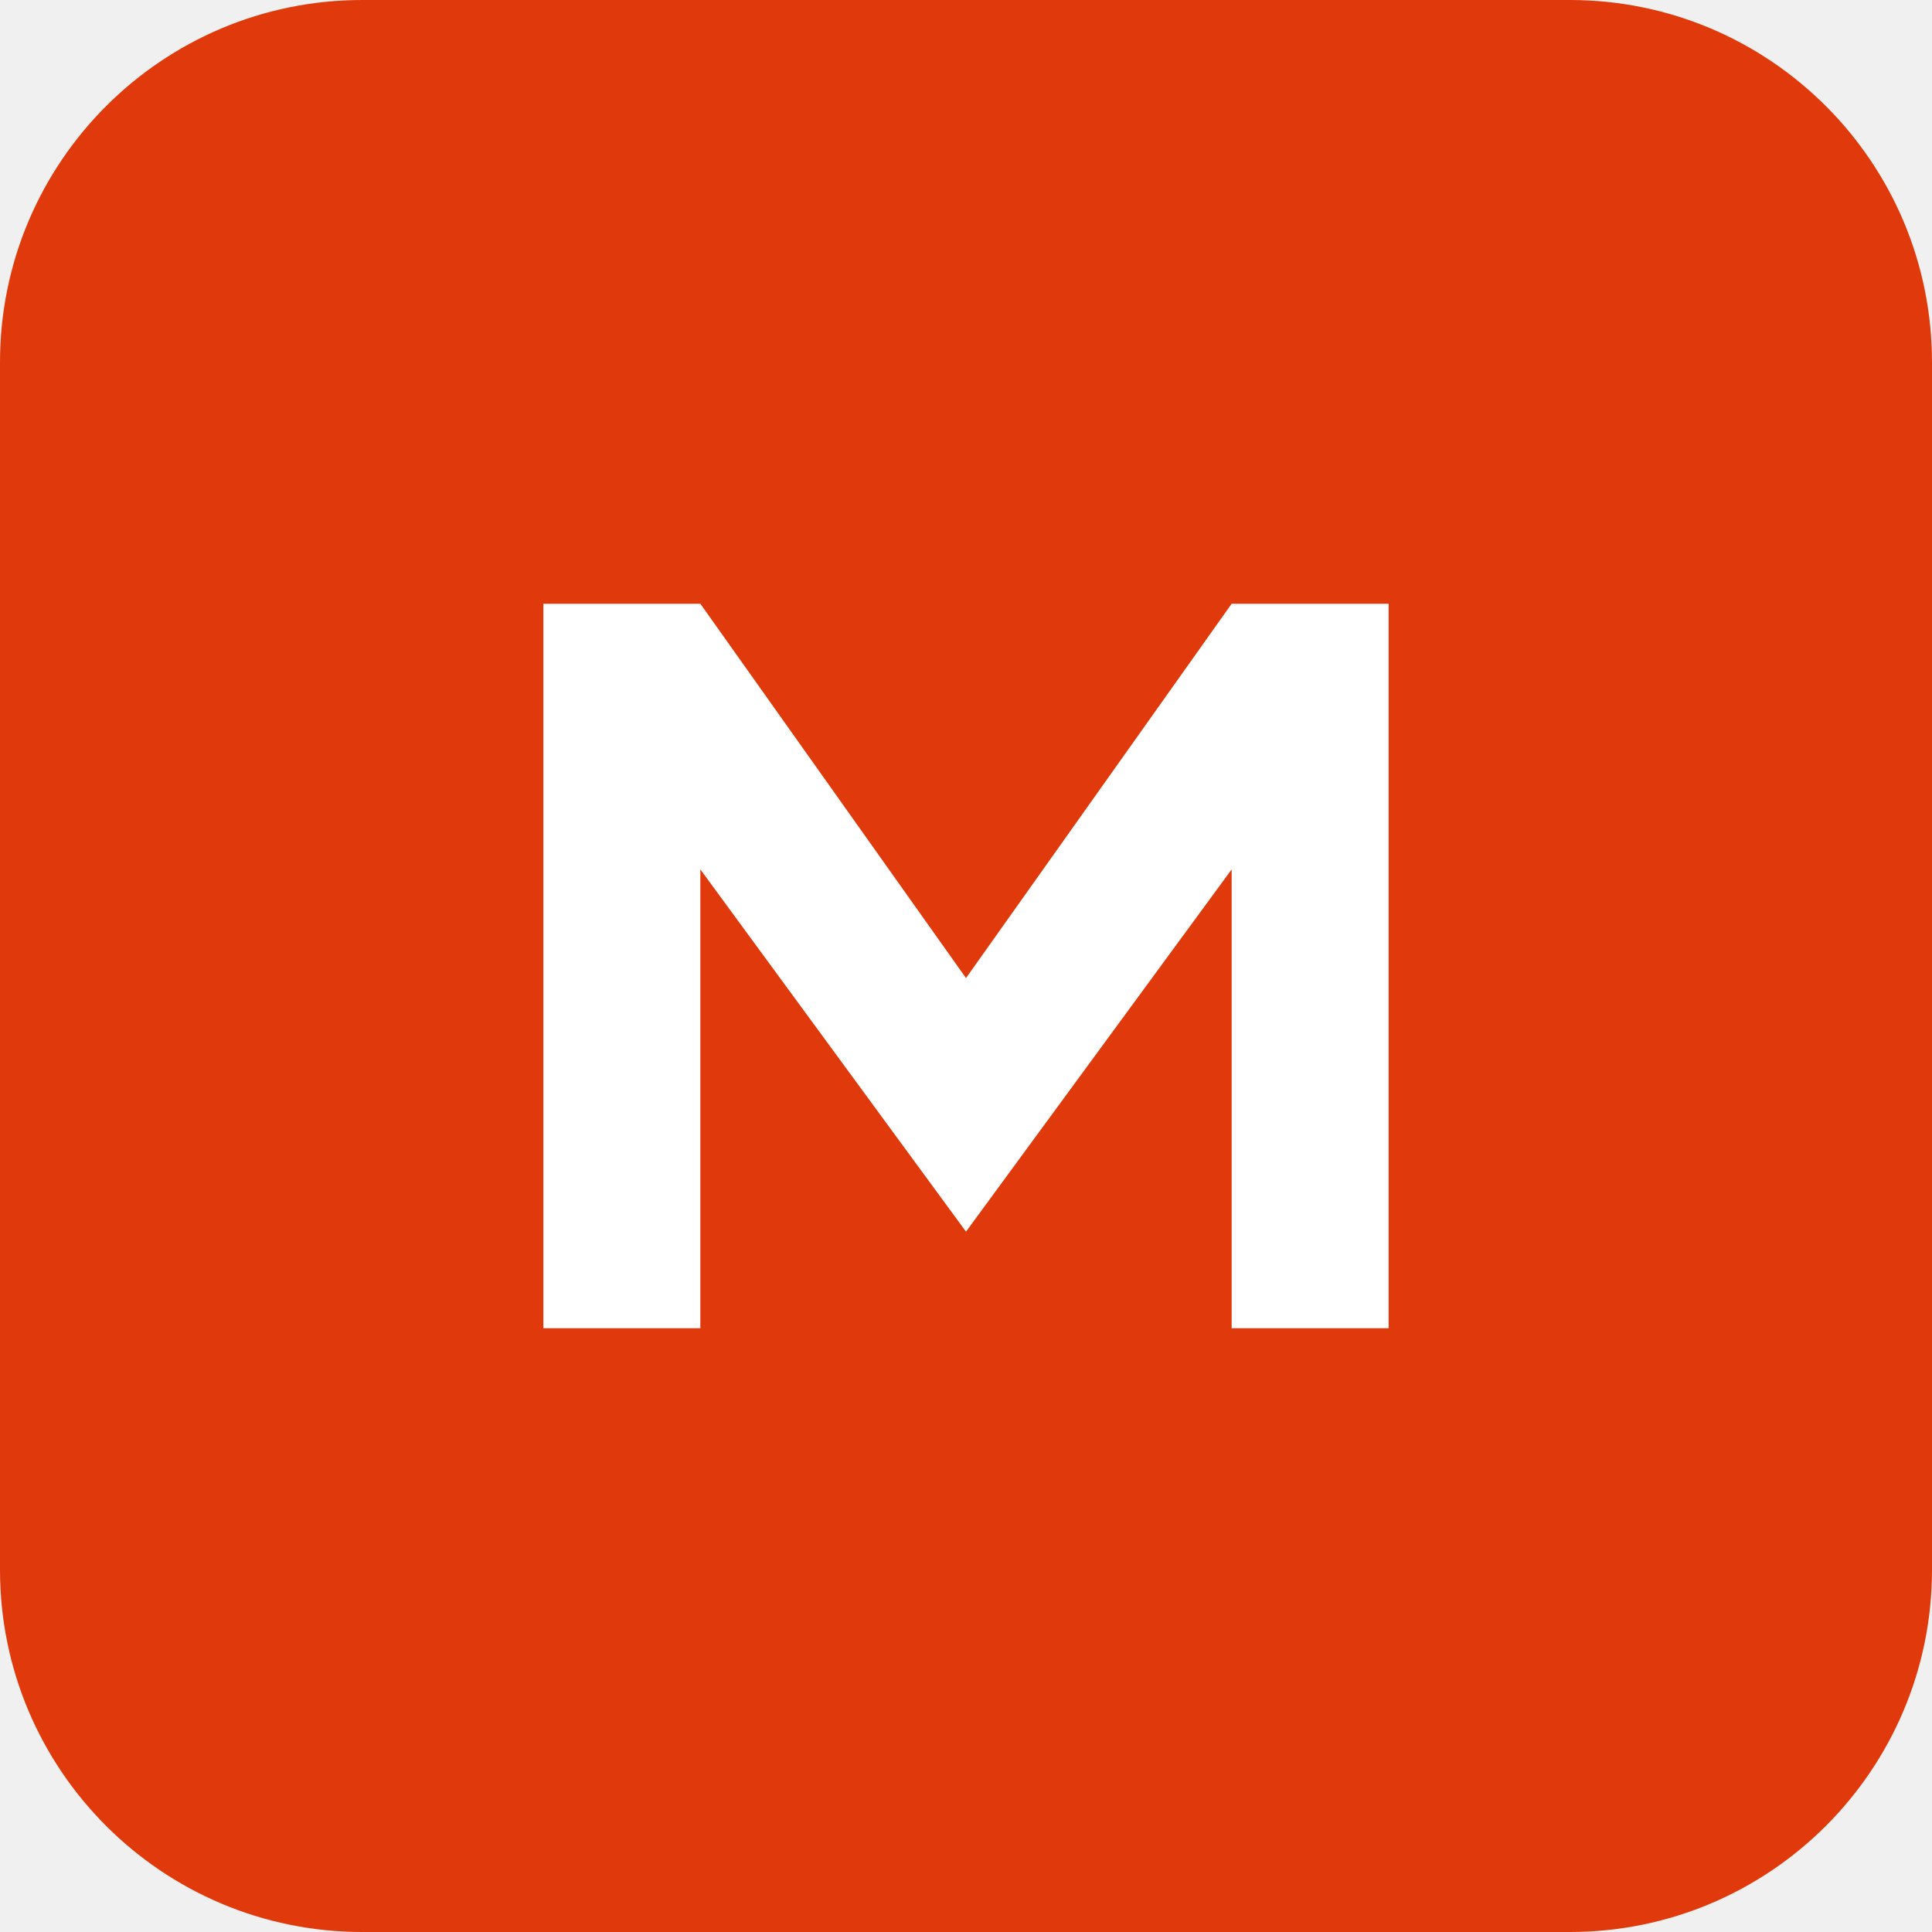
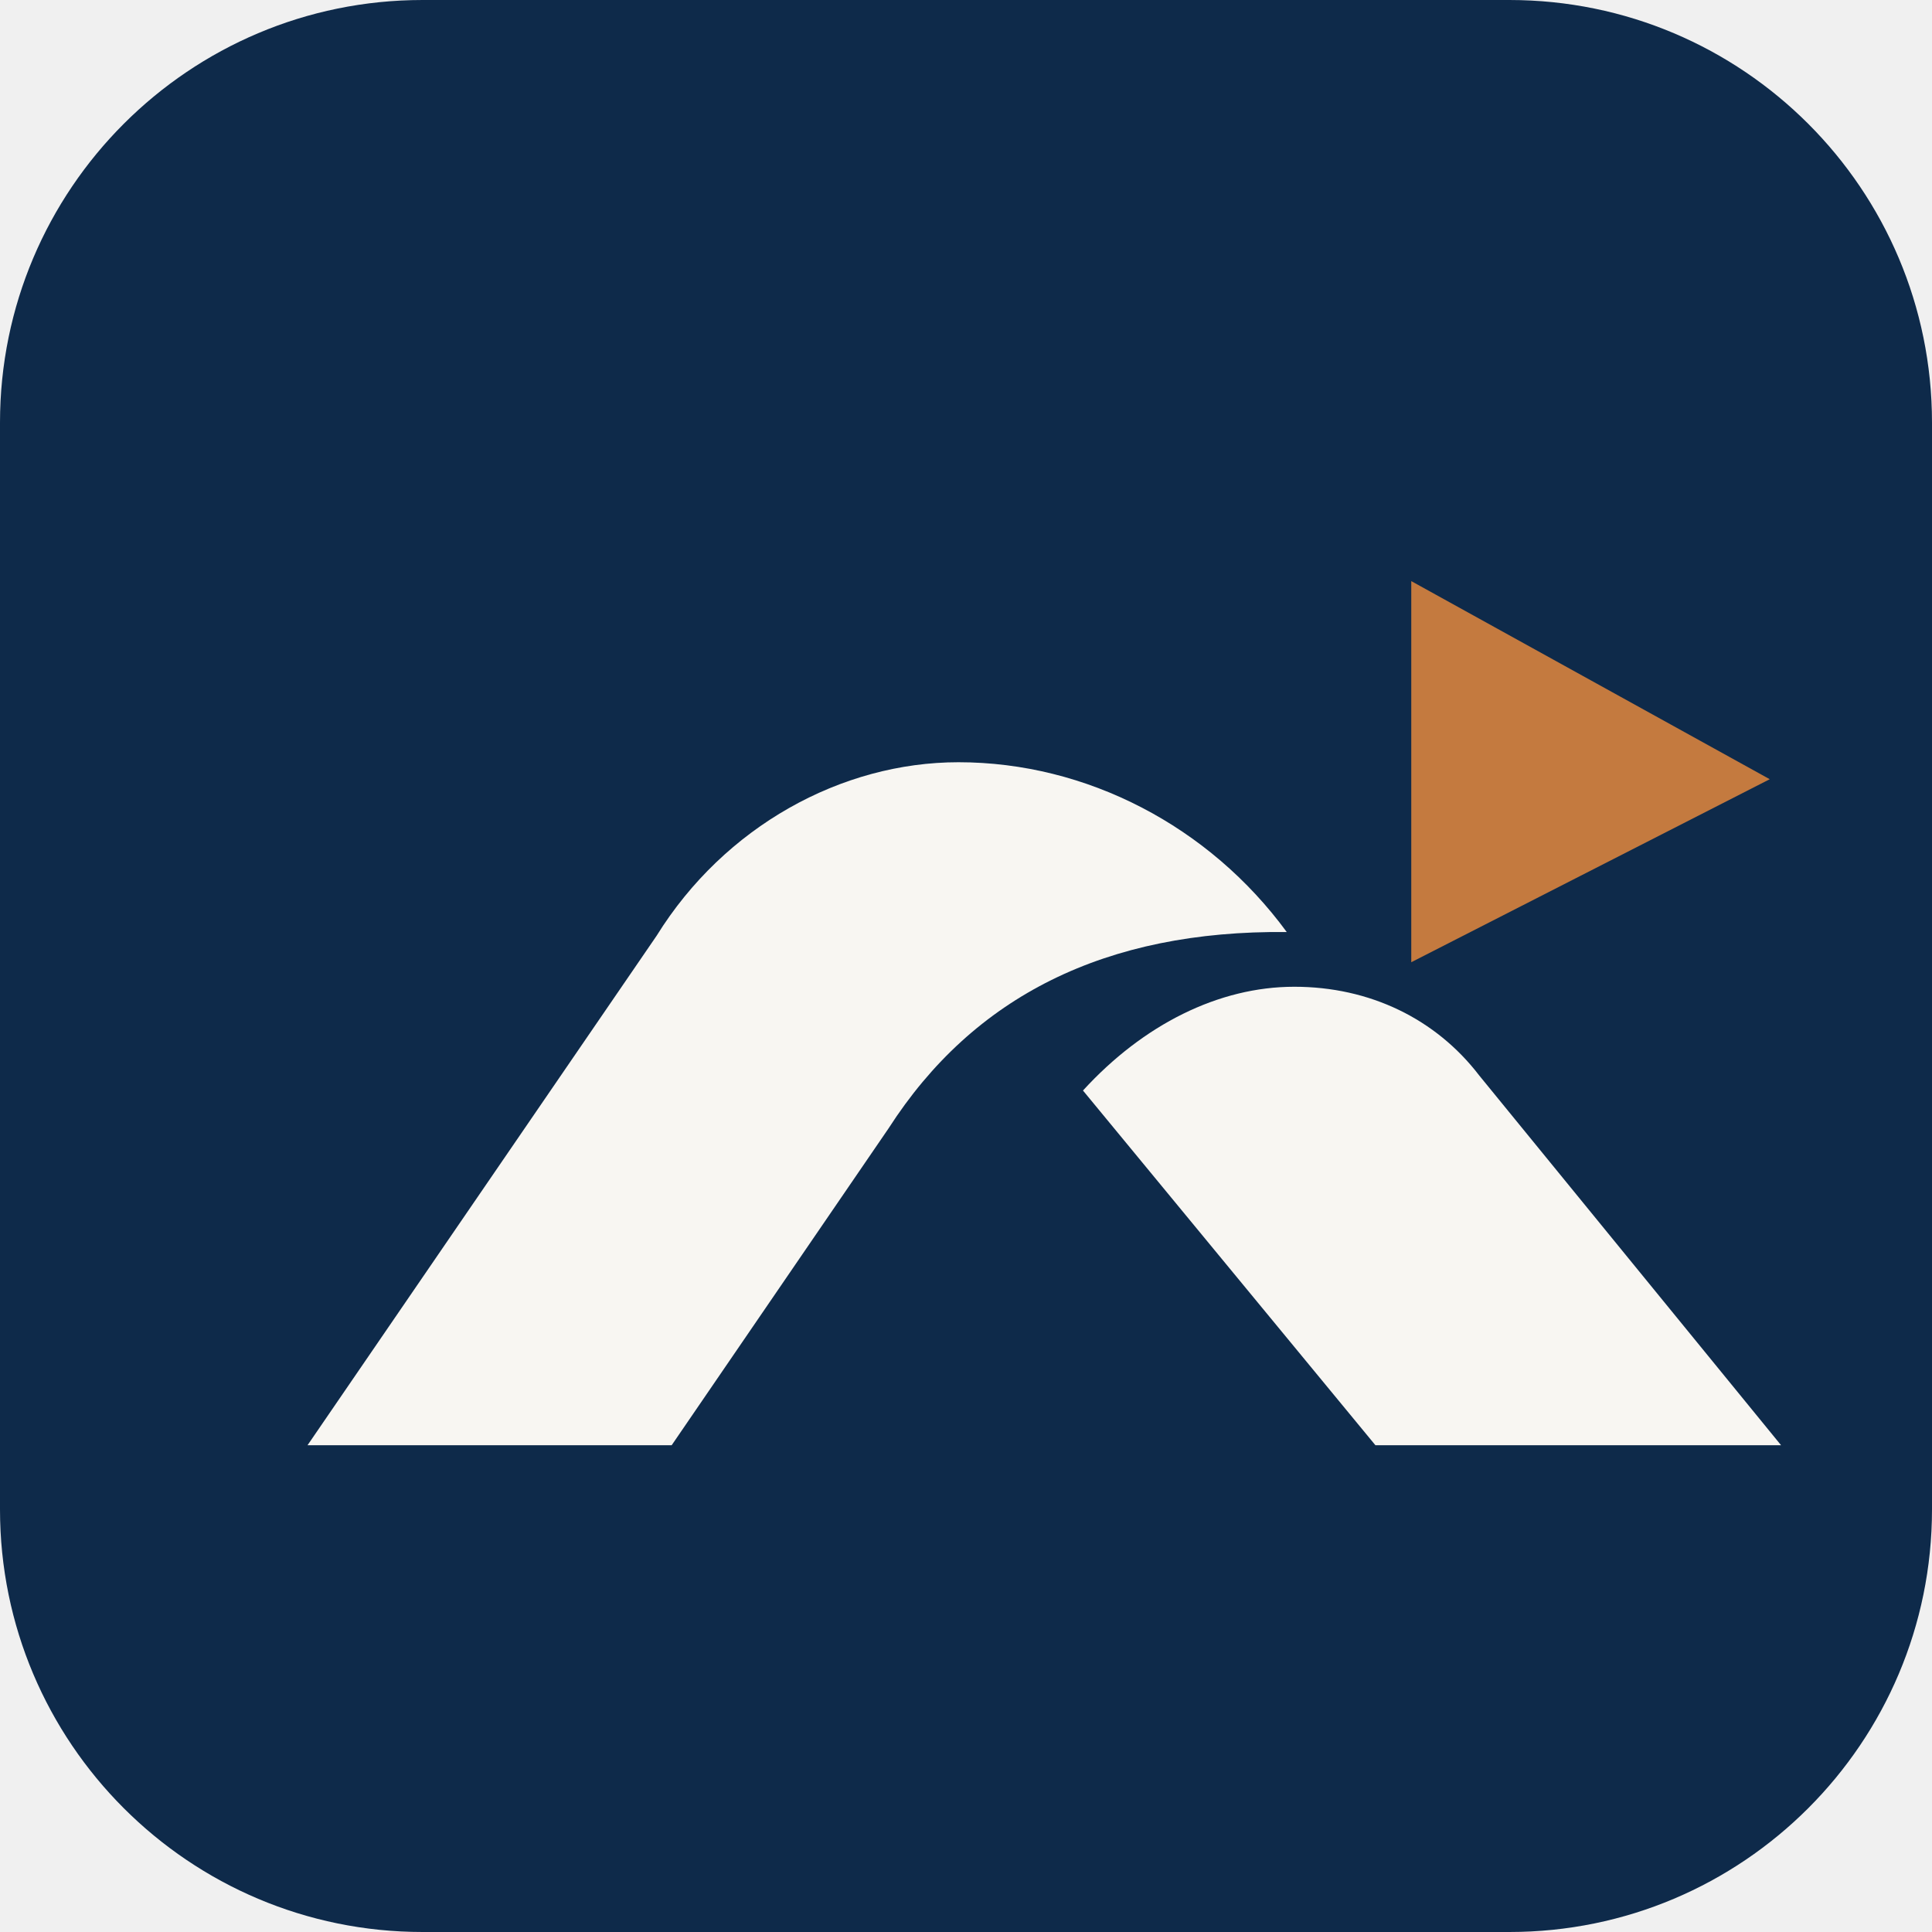
- <svg xmlns="http://www.w3.org/2000/svg" width="32" height="32" viewBox="0 0 32 32">
-   <rect width="32" height="32" rx="6" fill="#E03A0C" />
-   <path d="M9 22V10h2.6l4.4 6.2 4.4-6.2H23v12h-2.6v-7.6L16 20.4l-4.4-6V22z" fill="#fff" />
+ <svg xmlns="http://www.w3.org/2000/svg" viewBox="0 0 512 512">
+   <rect width="512" height="512" rx="112" fill="#0E2A4A" />
+   <g transform="translate(58 139) scale(.5)">
+     <path fill="#F8F6F2" d="M47 488 232 218C268 160 330 126 392 126 460 126 525 160 566 216 470 215 400 250 355 320L240 488Z" />
+     <path fill="#F8F6F2" d="M458 300C490 265 530 245 570 245 610 245 645 262 668 292L828 488H613Z" />
+     <path fill="#C47A3F" d="M632 30 822 135 632 232Z" />
+   </g>
</svg>
